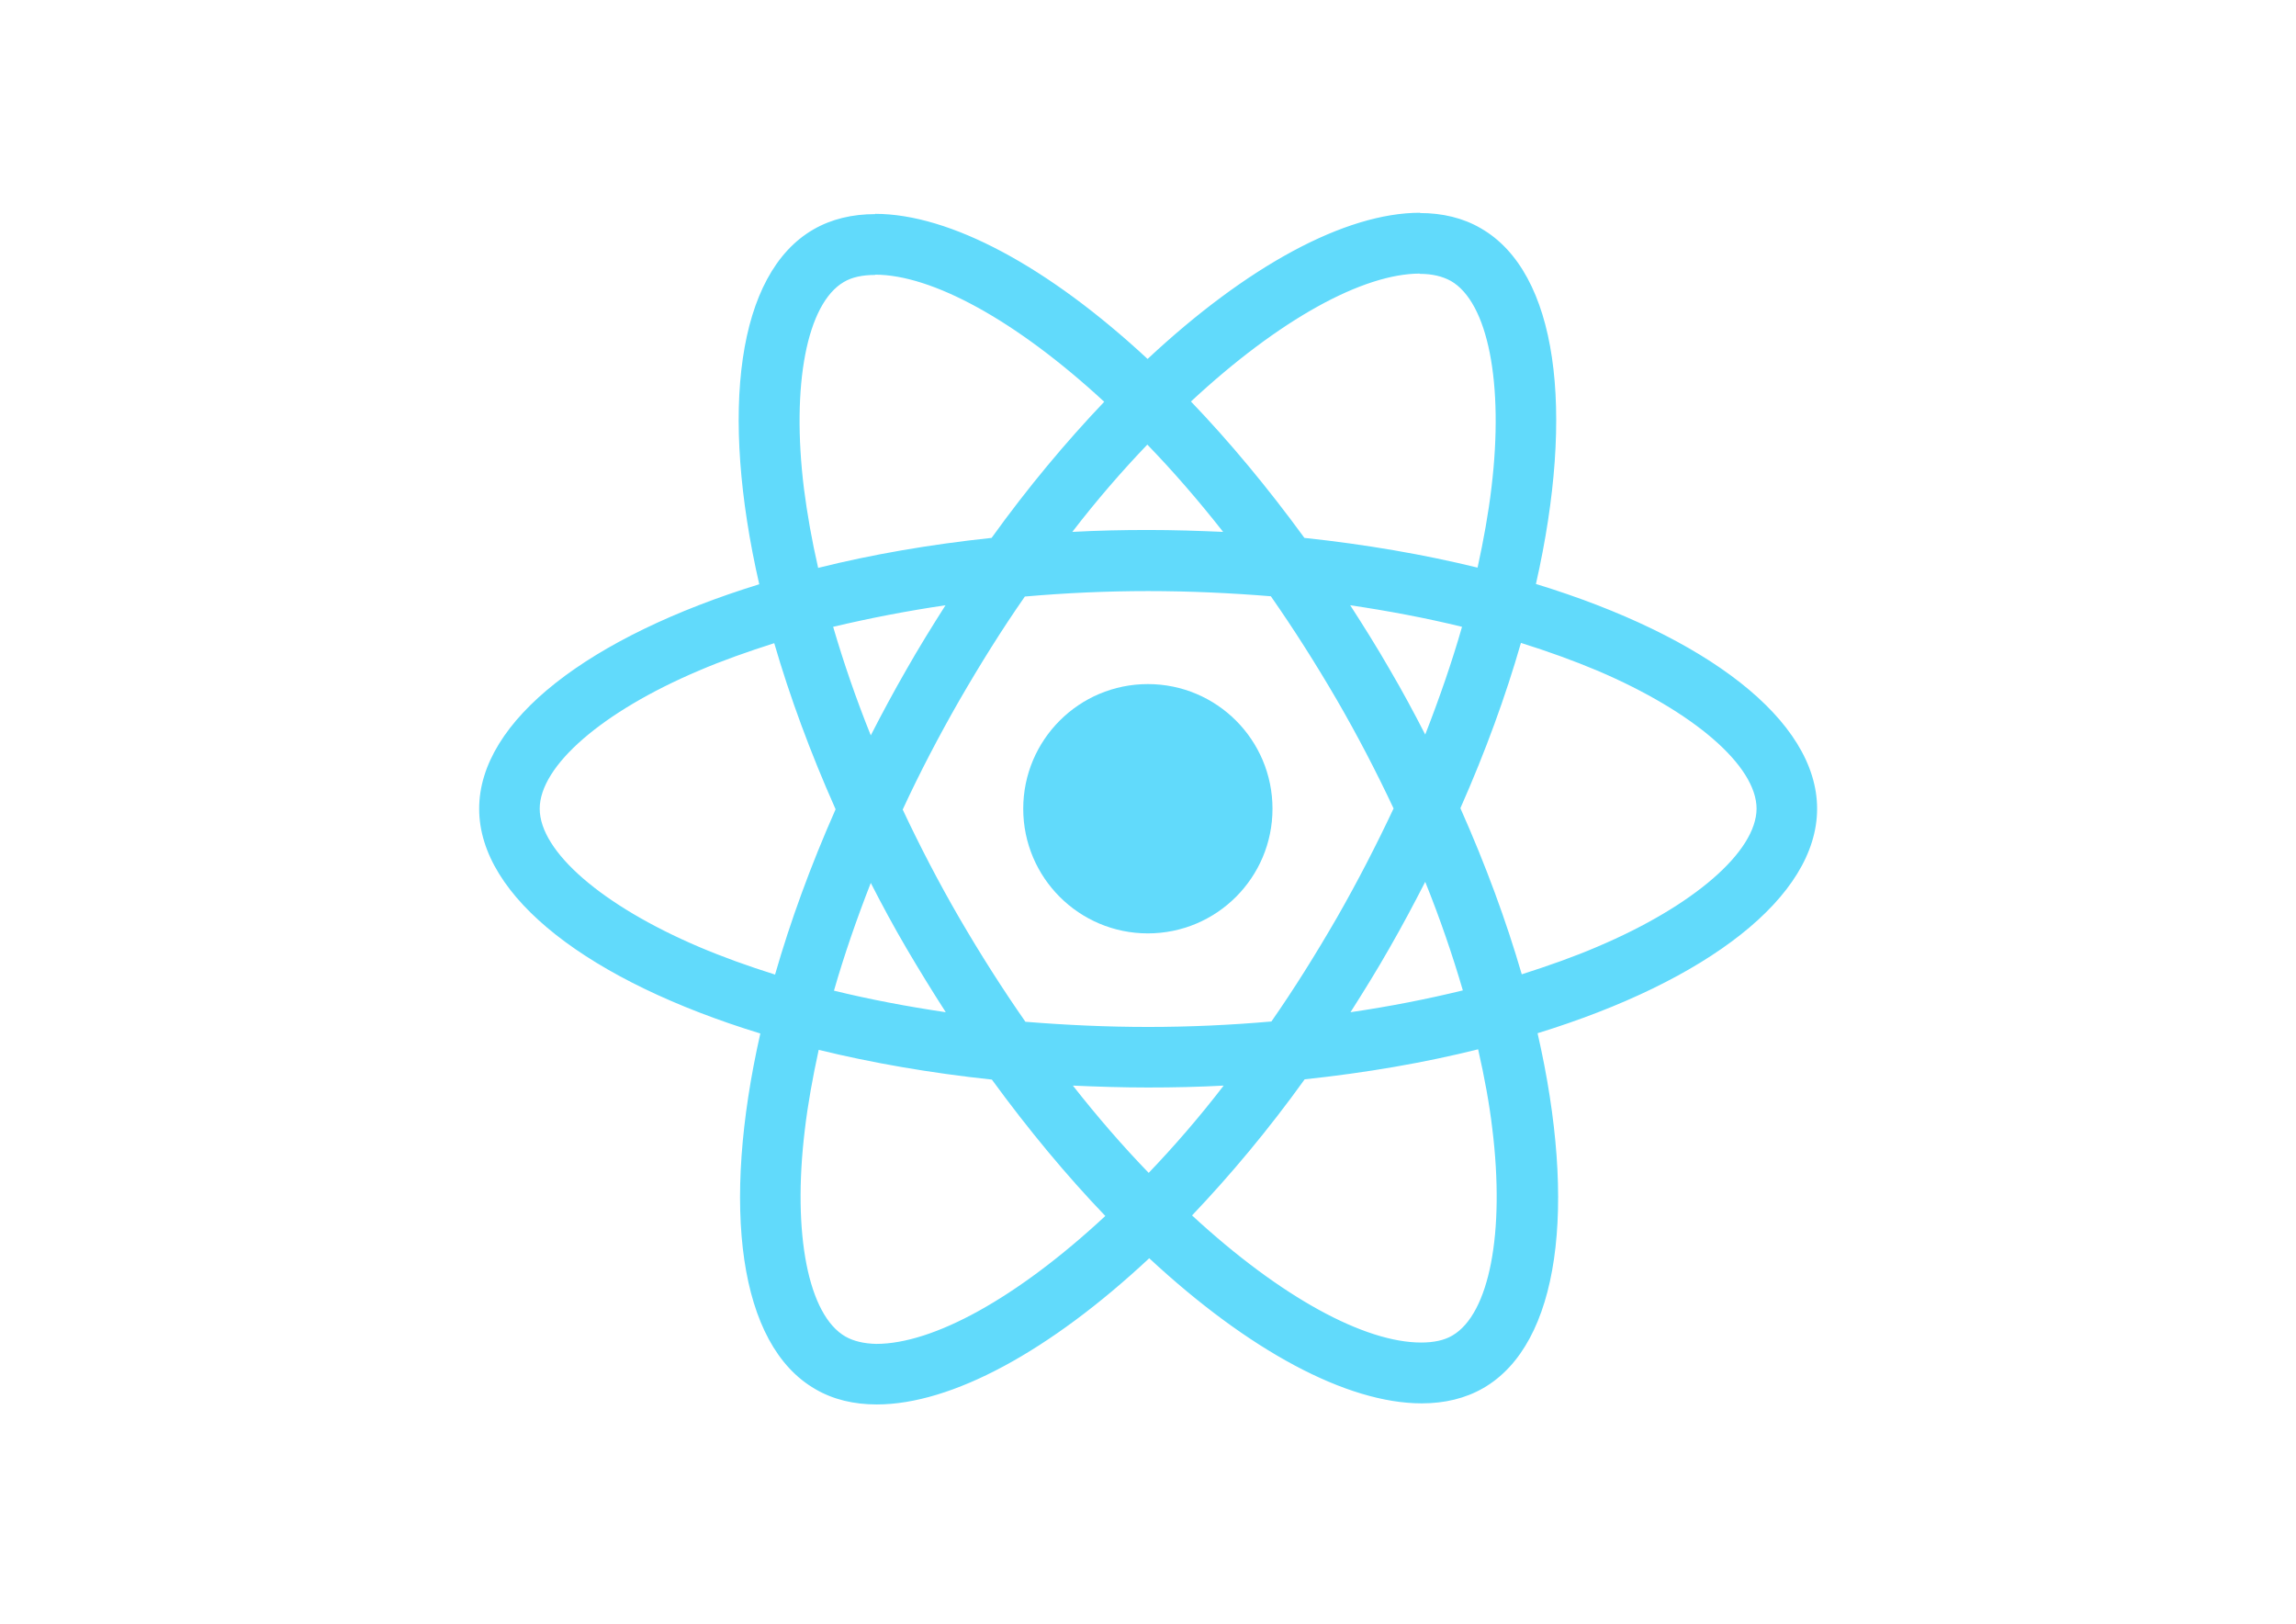
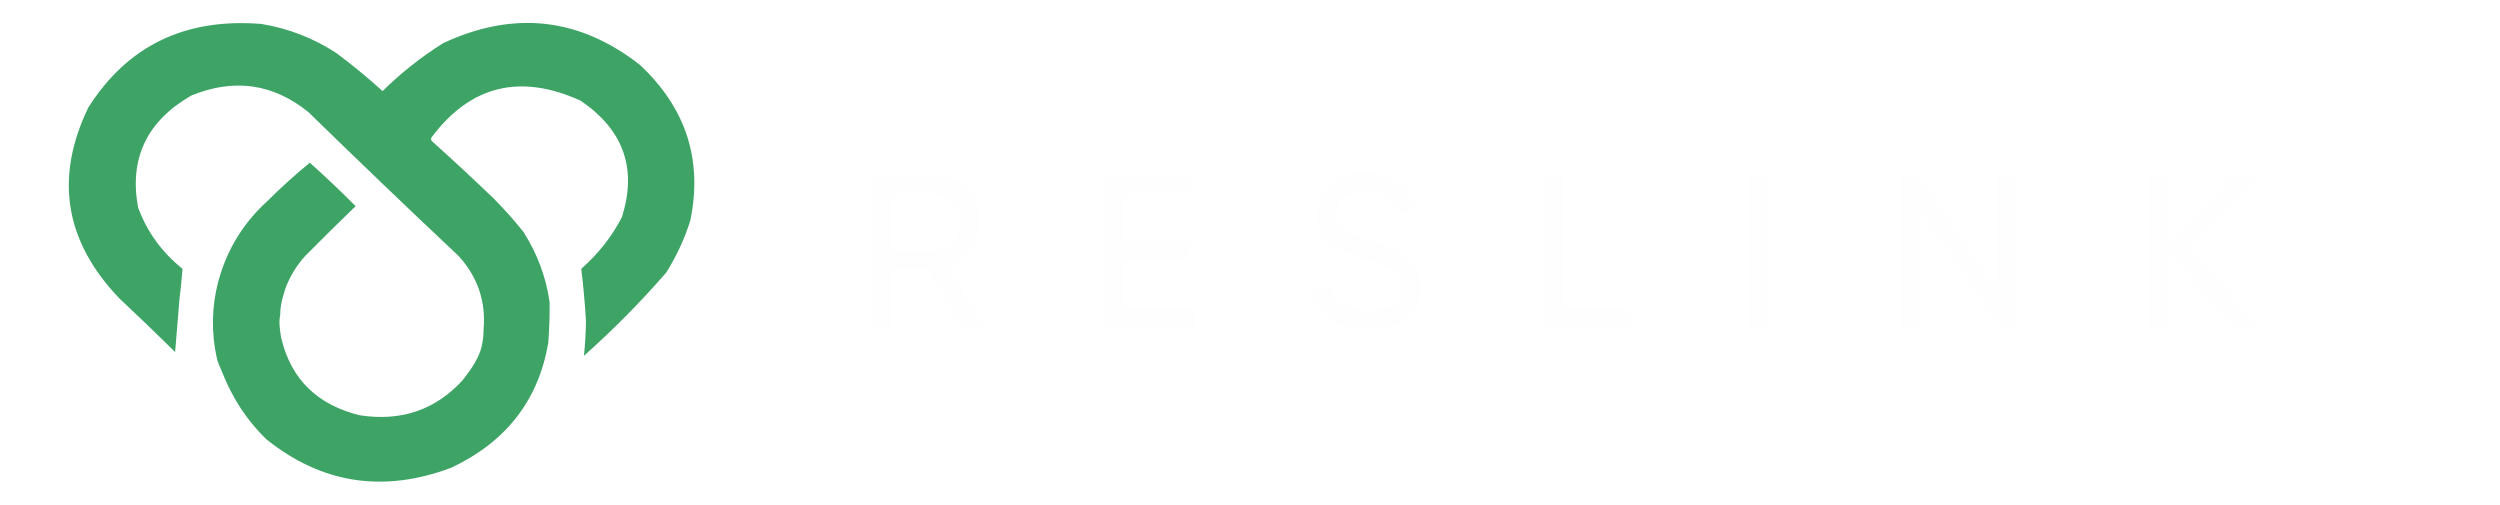
- <svg xmlns="http://www.w3.org/2000/svg" viewBox="0 0 841.9 595.3">
-   <g fill="#61DAFB">
-     <path d="M666.3 296.5c0-32.5-40.7-63.3-103.1-82.4 14.4-63.6 8-114.2-20.2-130.4-6.5-3.8-14.1-5.6-22.4-5.6v22.3c4.6 0 8.3.9 11.4 2.6 13.6 7.8 19.5 37.5 14.9 75.7-1.1 9.4-2.9 19.3-5.1 29.4-19.6-4.8-41-8.5-63.5-10.9-13.5-18.5-27.5-35.3-41.6-50 32.6-30.3 63.2-46.9 84-46.9V78c-27.5 0-63.5 19.6-99.9 53.6-36.4-33.8-72.4-53.2-99.9-53.2v22.3c20.7 0 51.4 16.5 84 46.6-14 14.7-28 31.4-41.3 49.9-22.6 2.4-44 6.1-63.6 11-2.3-10-4-19.7-5.2-29-4.7-38.2 1.1-67.9 14.6-75.8 3-1.8 6.9-2.6 11.5-2.6V78.5c-8.4 0-16 1.8-22.6 5.6-28.1 16.2-34.4 66.7-19.9 130.1-62.2 19.2-102.7 49.9-102.7 82.3 0 32.5 40.7 63.3 103.1 82.4-14.4 63.6-8 114.2 20.2 130.4 6.5 3.8 14.1 5.6 22.5 5.6 27.5 0 63.5-19.6 99.9-53.6 36.4 33.8 72.4 53.2 99.9 53.2 8.4 0 16-1.8 22.6-5.6 28.1-16.2 34.4-66.7 19.9-130.1 62-19.1 102.5-49.9 102.5-82.3zm-130.2-66.7c-3.7 12.9-8.3 26.2-13.5 39.5-4.1-8-8.4-16-13.1-24-4.6-8-9.5-15.8-14.4-23.4 14.2 2.1 27.9 4.7 41 7.9zm-45.8 106.5c-7.8 13.5-15.8 26.3-24.1 38.2-14.9 1.3-30 2-45.2 2-15.1 0-30.2-.7-45-1.9-8.3-11.9-16.4-24.6-24.2-38-7.6-13.1-14.5-26.4-20.8-39.8 6.2-13.4 13.2-26.8 20.7-39.9 7.8-13.5 15.8-26.3 24.1-38.2 14.9-1.3 30-2 45.2-2 15.1 0 30.2.7 45 1.9 8.3 11.9 16.4 24.6 24.2 38 7.6 13.1 14.5 26.4 20.8 39.8-6.3 13.4-13.2 26.8-20.7 39.9zm32.3-13c5.4 13.4 10 26.8 13.8 39.8-13.1 3.2-26.9 5.9-41.2 8 4.9-7.7 9.8-15.6 14.4-23.7 4.6-8 8.9-16.1 13-24.1zM421.2 430c-9.3-9.6-18.6-20.3-27.8-32 9 .4 18.2.7 27.5.7 9.4 0 18.7-.2 27.8-.7-9 11.7-18.3 22.4-27.5 32zm-74.4-58.9c-14.2-2.1-27.9-4.7-41-7.9 3.7-12.9 8.3-26.2 13.5-39.5 4.1 8 8.4 16 13.1 24 4.7 8 9.5 15.8 14.4 23.4zM420.7 163c9.3 9.6 18.6 20.3 27.8 32-9-.4-18.2-.7-27.5-.7-9.4 0-18.7.2-27.8.7 9-11.7 18.3-22.4 27.5-32zm-74 58.9c-4.9 7.7-9.8 15.6-14.4 23.7-4.6 8-8.9 16-13 24-5.4-13.4-10-26.8-13.8-39.8 13.1-3.1 26.9-5.8 41.2-7.9zm-90.5 125.2c-35.4-15.1-58.3-34.9-58.3-50.6 0-15.7 22.9-35.6 58.3-50.6 8.6-3.7 18-7 27.7-10.1 5.7 19.6 13.2 40 22.5 60.9-9.2 20.8-16.6 41.1-22.2 60.6-9.9-3.1-19.3-6.5-28-10.2zM310 490c-13.6-7.8-19.5-37.5-14.9-75.7 1.1-9.4 2.9-19.3 5.1-29.4 19.6 4.8 41 8.5 63.5 10.9 13.5 18.5 27.5 35.3 41.6 50-32.6 30.3-63.2 46.9-84 46.9-4.5-.1-8.3-1-11.3-2.7zm237.2-76.2c4.7 38.2-1.1 67.9-14.6 75.8-3 1.8-6.9 2.6-11.5 2.6-20.7 0-51.4-16.5-84-46.6 14-14.7 28-31.4 41.3-49.9 22.6-2.4 44-6.1 63.6-11 2.3 10.1 4.1 19.8 5.2 29.1zm38.5-66.7c-8.6 3.7-18 7-27.7 10.1-5.7-19.6-13.2-40-22.5-60.9 9.2-20.8 16.6-41.1 22.2-60.6 9.9 3.1 19.3 6.5 28.1 10.2 35.4 15.1 58.3 34.9 58.3 50.6-.1 15.7-23 35.6-58.4 50.6zM320.8 78.4z" />
-     <circle cx="420.9" cy="296.5" r="45.7" />
-     <path d="M520.5 78.1z" />
-   </g>
+ <svg xmlns="http://www.w3.org/2000/svg" width="218" height="44" viewBox="0 0 218 44" fill="none">
+   <path d="M83.891 28.558L80.906 23.462H77.768V28.558H76V15.247H81.324C82.465 15.247 83.441 15.653 84.253 16.464C85.064 17.263 85.47 18.233 85.47 19.374C85.47 20.236 85.21 21.022 84.69 21.732C84.183 22.441 83.524 22.942 82.713 23.234L85.85 28.558H83.891ZM77.768 16.902V21.865H81.324C81.984 21.865 82.541 21.624 82.998 21.142C83.467 20.648 83.701 20.058 83.701 19.374C83.701 18.689 83.467 18.106 82.998 17.624C82.541 17.142 81.984 16.902 81.324 16.902H77.768Z" fill="#FEFEFE" />
+   <path d="M98.052 26.885H104.232V28.558H96.283V15.247H104.137V16.921H98.052V21.009H103.661V22.663H98.052V26.885Z" fill="#FEFEFE" />
+   <path d="M119.323 28.805C118.08 28.805 117.015 28.514 116.128 27.931C115.253 27.347 114.638 26.549 114.283 25.535L115.805 24.66C116.324 26.27 117.51 27.075 119.361 27.075C120.273 27.075 120.971 26.891 121.452 26.523C121.934 26.143 122.175 25.642 122.175 25.021C122.175 24.387 121.934 23.912 121.452 23.595C120.971 23.278 120.166 22.942 119.037 22.587C118.48 22.41 118.055 22.27 117.763 22.169C117.472 22.055 117.104 21.89 116.66 21.674C116.229 21.446 115.906 21.218 115.691 20.99C115.475 20.749 115.279 20.439 115.101 20.058C114.936 19.678 114.854 19.247 114.854 18.765C114.854 17.611 115.26 16.699 116.071 16.027C116.882 15.342 117.871 15 119.037 15C120.09 15 121.002 15.266 121.776 15.799C122.562 16.331 123.151 17.035 123.544 17.909L122.061 18.765C121.49 17.396 120.483 16.711 119.037 16.711C118.315 16.711 117.732 16.889 117.288 17.244C116.844 17.599 116.622 18.081 116.622 18.689C116.622 19.272 116.832 19.716 117.25 20.02C117.668 20.324 118.391 20.641 119.418 20.971C119.785 21.085 120.045 21.167 120.197 21.218C120.349 21.269 120.584 21.358 120.901 21.484C121.23 21.611 121.471 21.712 121.623 21.789C121.776 21.865 121.978 21.972 122.232 22.112C122.498 22.251 122.695 22.384 122.821 22.511C122.948 22.638 123.094 22.796 123.259 22.986C123.436 23.164 123.563 23.348 123.639 23.538C123.715 23.728 123.779 23.95 123.829 24.203C123.893 24.444 123.924 24.704 123.924 24.983C123.924 26.149 123.5 27.081 122.65 27.779C121.801 28.463 120.692 28.805 119.323 28.805Z" fill="#FEFEFE" />
+   <path d="M136.352 26.885H142.095V28.558H134.584V15.247H136.352V26.885Z" fill="#FEFEFE" />
+   <path d="M152.527 15.247H154.296V28.558H152.527V15.247Z" fill="#FEFEFE" />
+   <path d="M174.081 15.247H175.85V28.558H174.424L167.578 18.613V28.558H165.81V15.247H167.236L174.081 25.173V15.247Z" fill="#FEFEFE" />
+   <path d="M197.035 28.558H194.867L189.124 22.169V28.558H187.356V15.247H189.124V21.256L194.677 15.247H196.844L190.969 21.712L197.035 28.558Z" fill="#FEFEFE" />
+   <path fill-rule="evenodd" clip-rule="evenodd" d="M47.926 26.343C47.938 27.534 47.899 28.724 47.808 29.911C46.943 34.914 44.124 38.538 39.351 40.785C33.454 43.003 28.09 42.185 23.258 38.331C21.505 36.657 20.252 34.676 19.382 32.476C19.215 32.055 18.991 31.609 18.912 31.25C18.415 29.007 18.454 26.776 19.029 24.558C19.097 24.304 19.171 24.065 19.264 23.778C20.048 21.36 21.399 19.278 23.317 17.532C24.497 16.356 25.73 15.241 27.017 14.187C28.387 15.414 29.718 16.677 31.011 17.979C29.521 19.411 28.053 20.861 26.606 22.328C25.856 23.157 25.288 24.087 24.902 25.116C24.802 25.384 24.754 25.613 24.668 25.897C24.514 26.402 24.435 26.923 24.433 27.458C24.297 28.107 24.405 28.689 24.501 29.378L24.55 29.577C25.409 33.087 27.68 35.299 31.363 36.212C34.98 36.77 37.975 35.748 40.349 33.145C41.006 32.298 41.622 31.449 41.944 30.438L41.994 30.246C42.11 29.731 42.169 29.21 42.17 28.685C42.373 26.271 41.649 24.152 39.997 22.328C35.601 18.192 31.235 14.01 26.899 9.782C23.823 7.287 20.416 6.804 16.68 8.332C12.801 10.565 11.254 13.818 12.04 18.09C12.816 20.204 14.108 21.988 15.916 23.443C15.841 24.408 15.743 25.374 15.623 26.343L15.573 27.037C15.573 27.037 15.368 29.485 15.27 30.692C13.669 29.116 12.044 27.555 10.396 26.008C5.646 21.042 4.746 15.503 7.694 9.391C11.108 3.988 16.14 1.553 22.788 2.087C25.18 2.484 27.373 3.339 29.366 4.652C30.75 5.686 32.081 6.783 33.36 7.942C34.968 6.359 36.73 4.965 38.646 3.76C44.798 0.896 50.515 1.528 55.796 5.655C59.815 9.412 61.284 13.929 60.201 19.205C59.701 20.815 58.996 22.339 58.086 23.778C55.87 26.328 53.482 28.745 50.921 31.026C51.022 30.03 51.08 29.026 51.097 28.015C51.009 26.481 50.871 24.957 50.686 23.443C52.147 22.156 53.321 20.669 54.21 18.982C55.585 14.736 54.391 11.335 50.627 8.778C45.366 6.388 41.04 7.448 37.647 11.956C37.569 12.068 37.569 12.18 37.647 12.291C39.481 13.94 41.282 15.613 43.051 17.309C43.968 18.235 44.83 19.201 45.635 20.209C46.849 22.106 47.612 24.15 47.926 26.343Z" fill="#3DA466" />
</svg>
